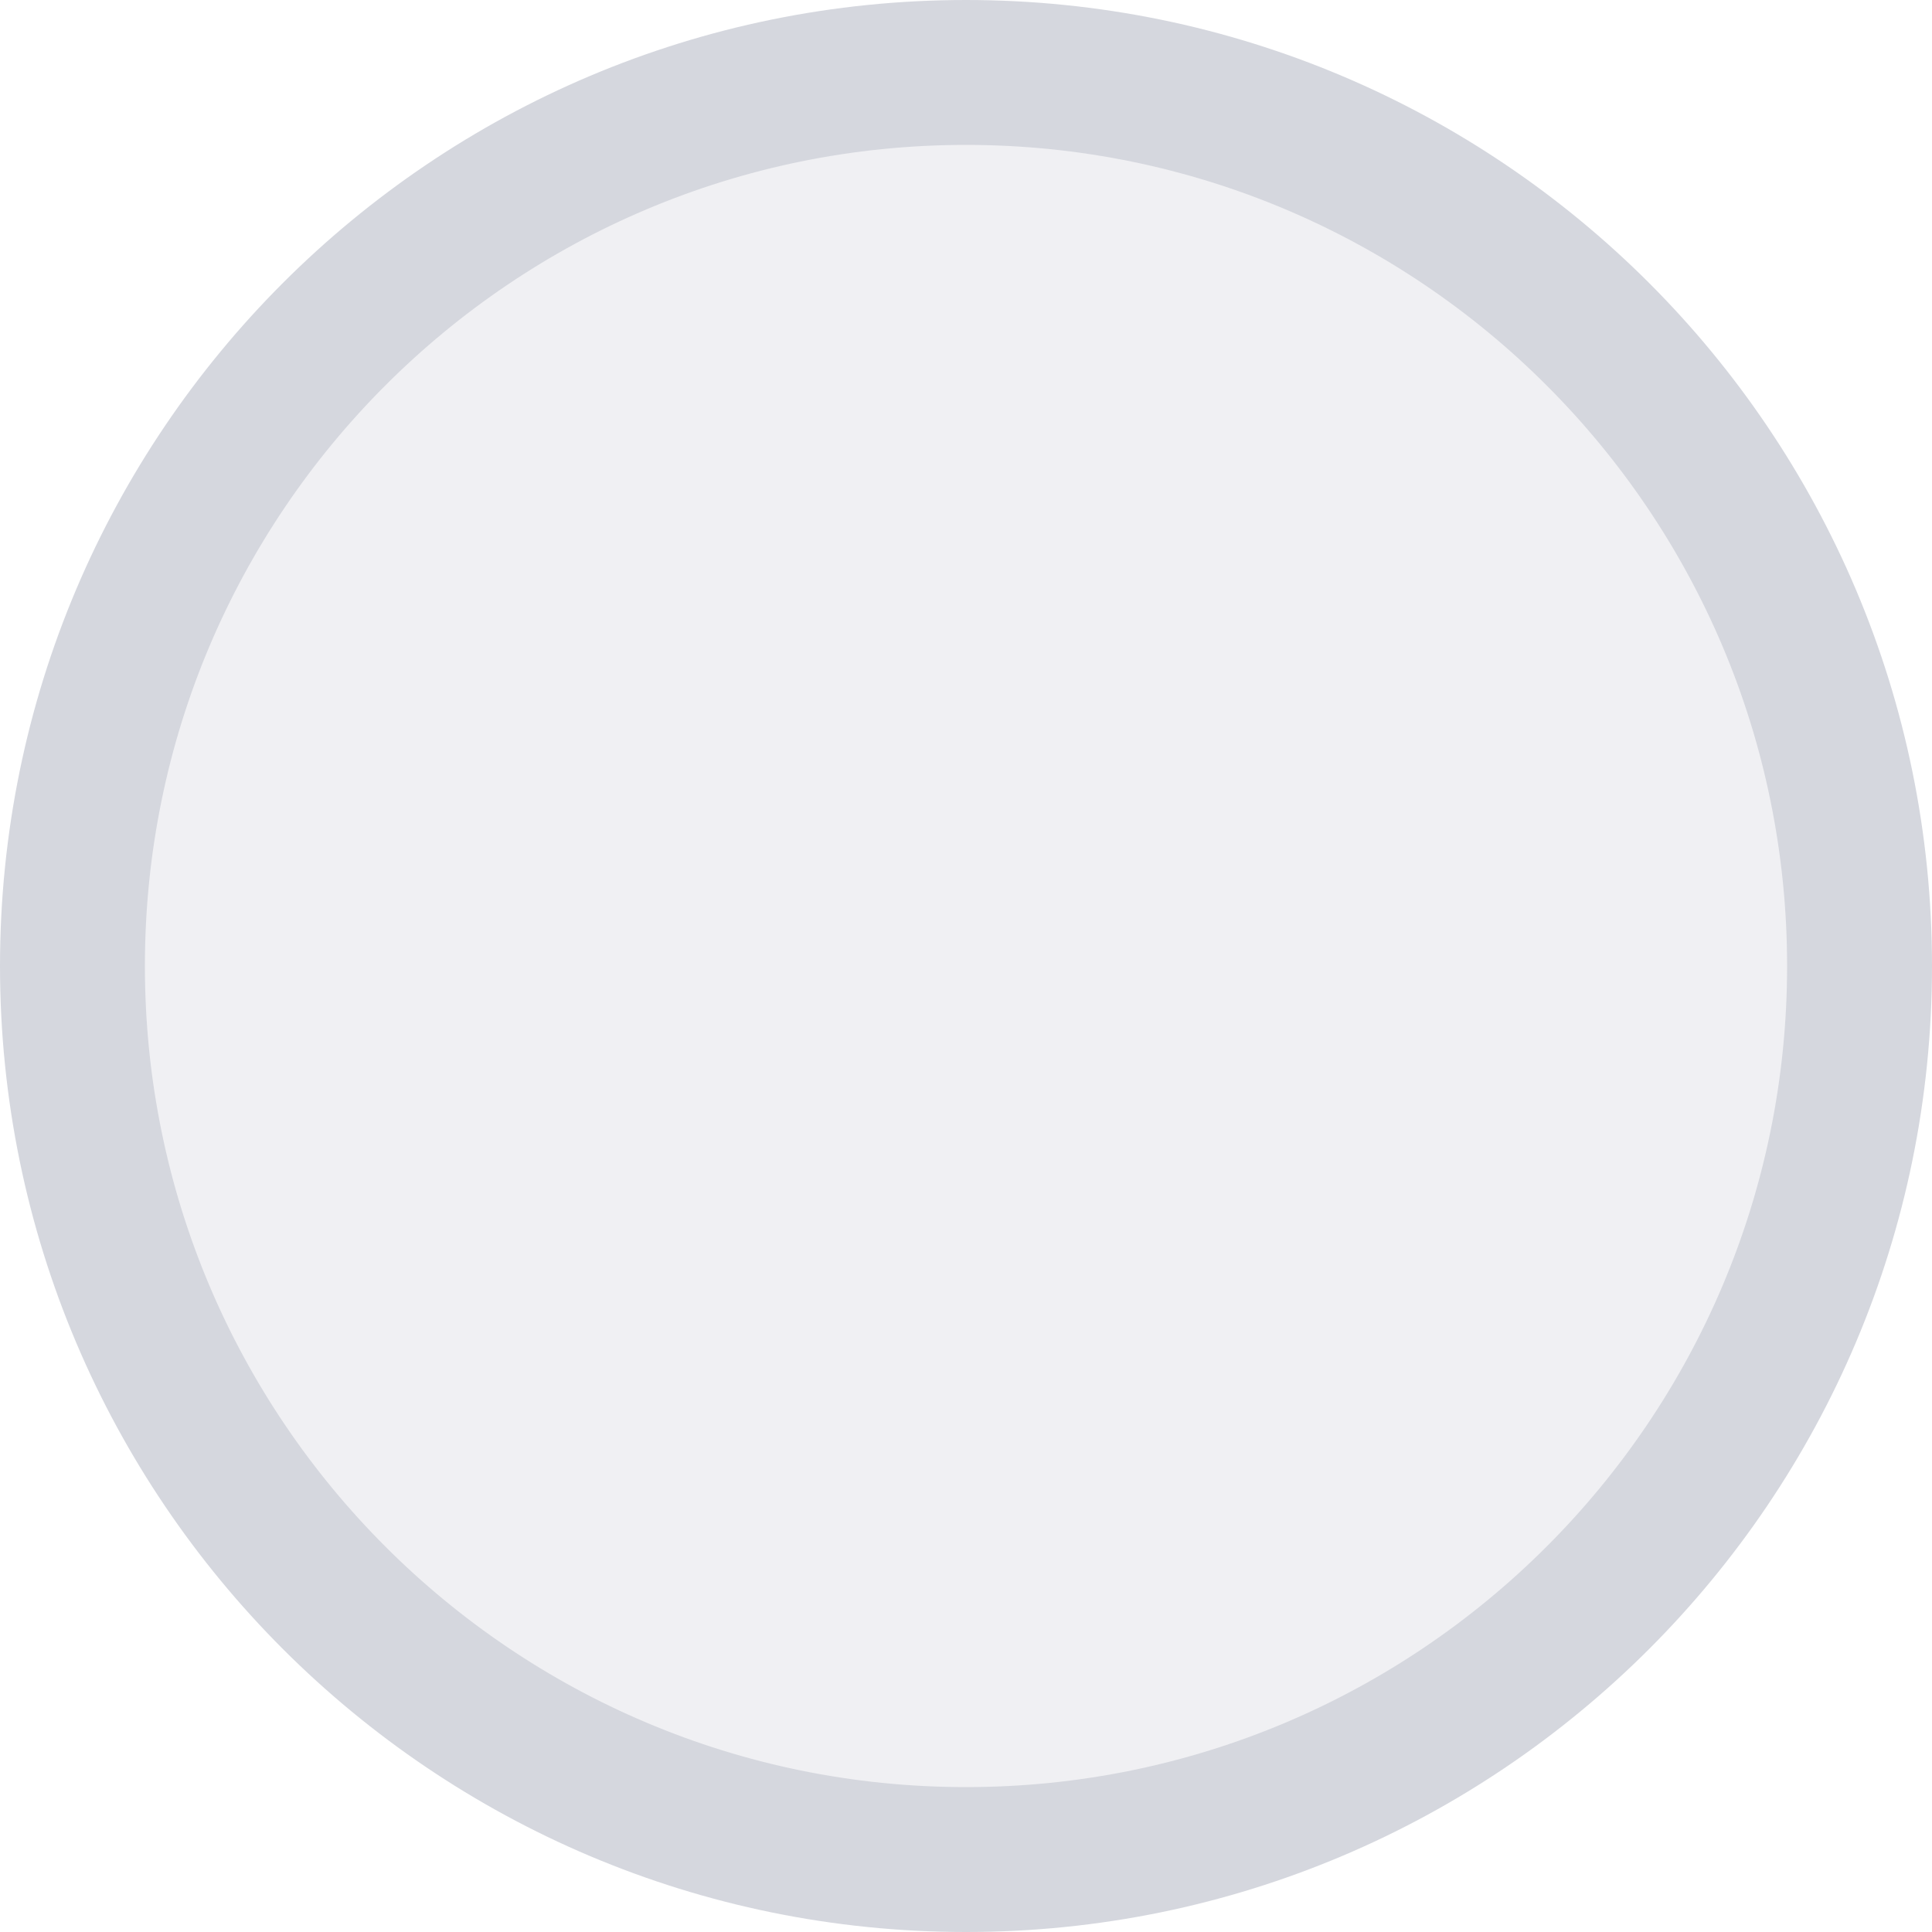
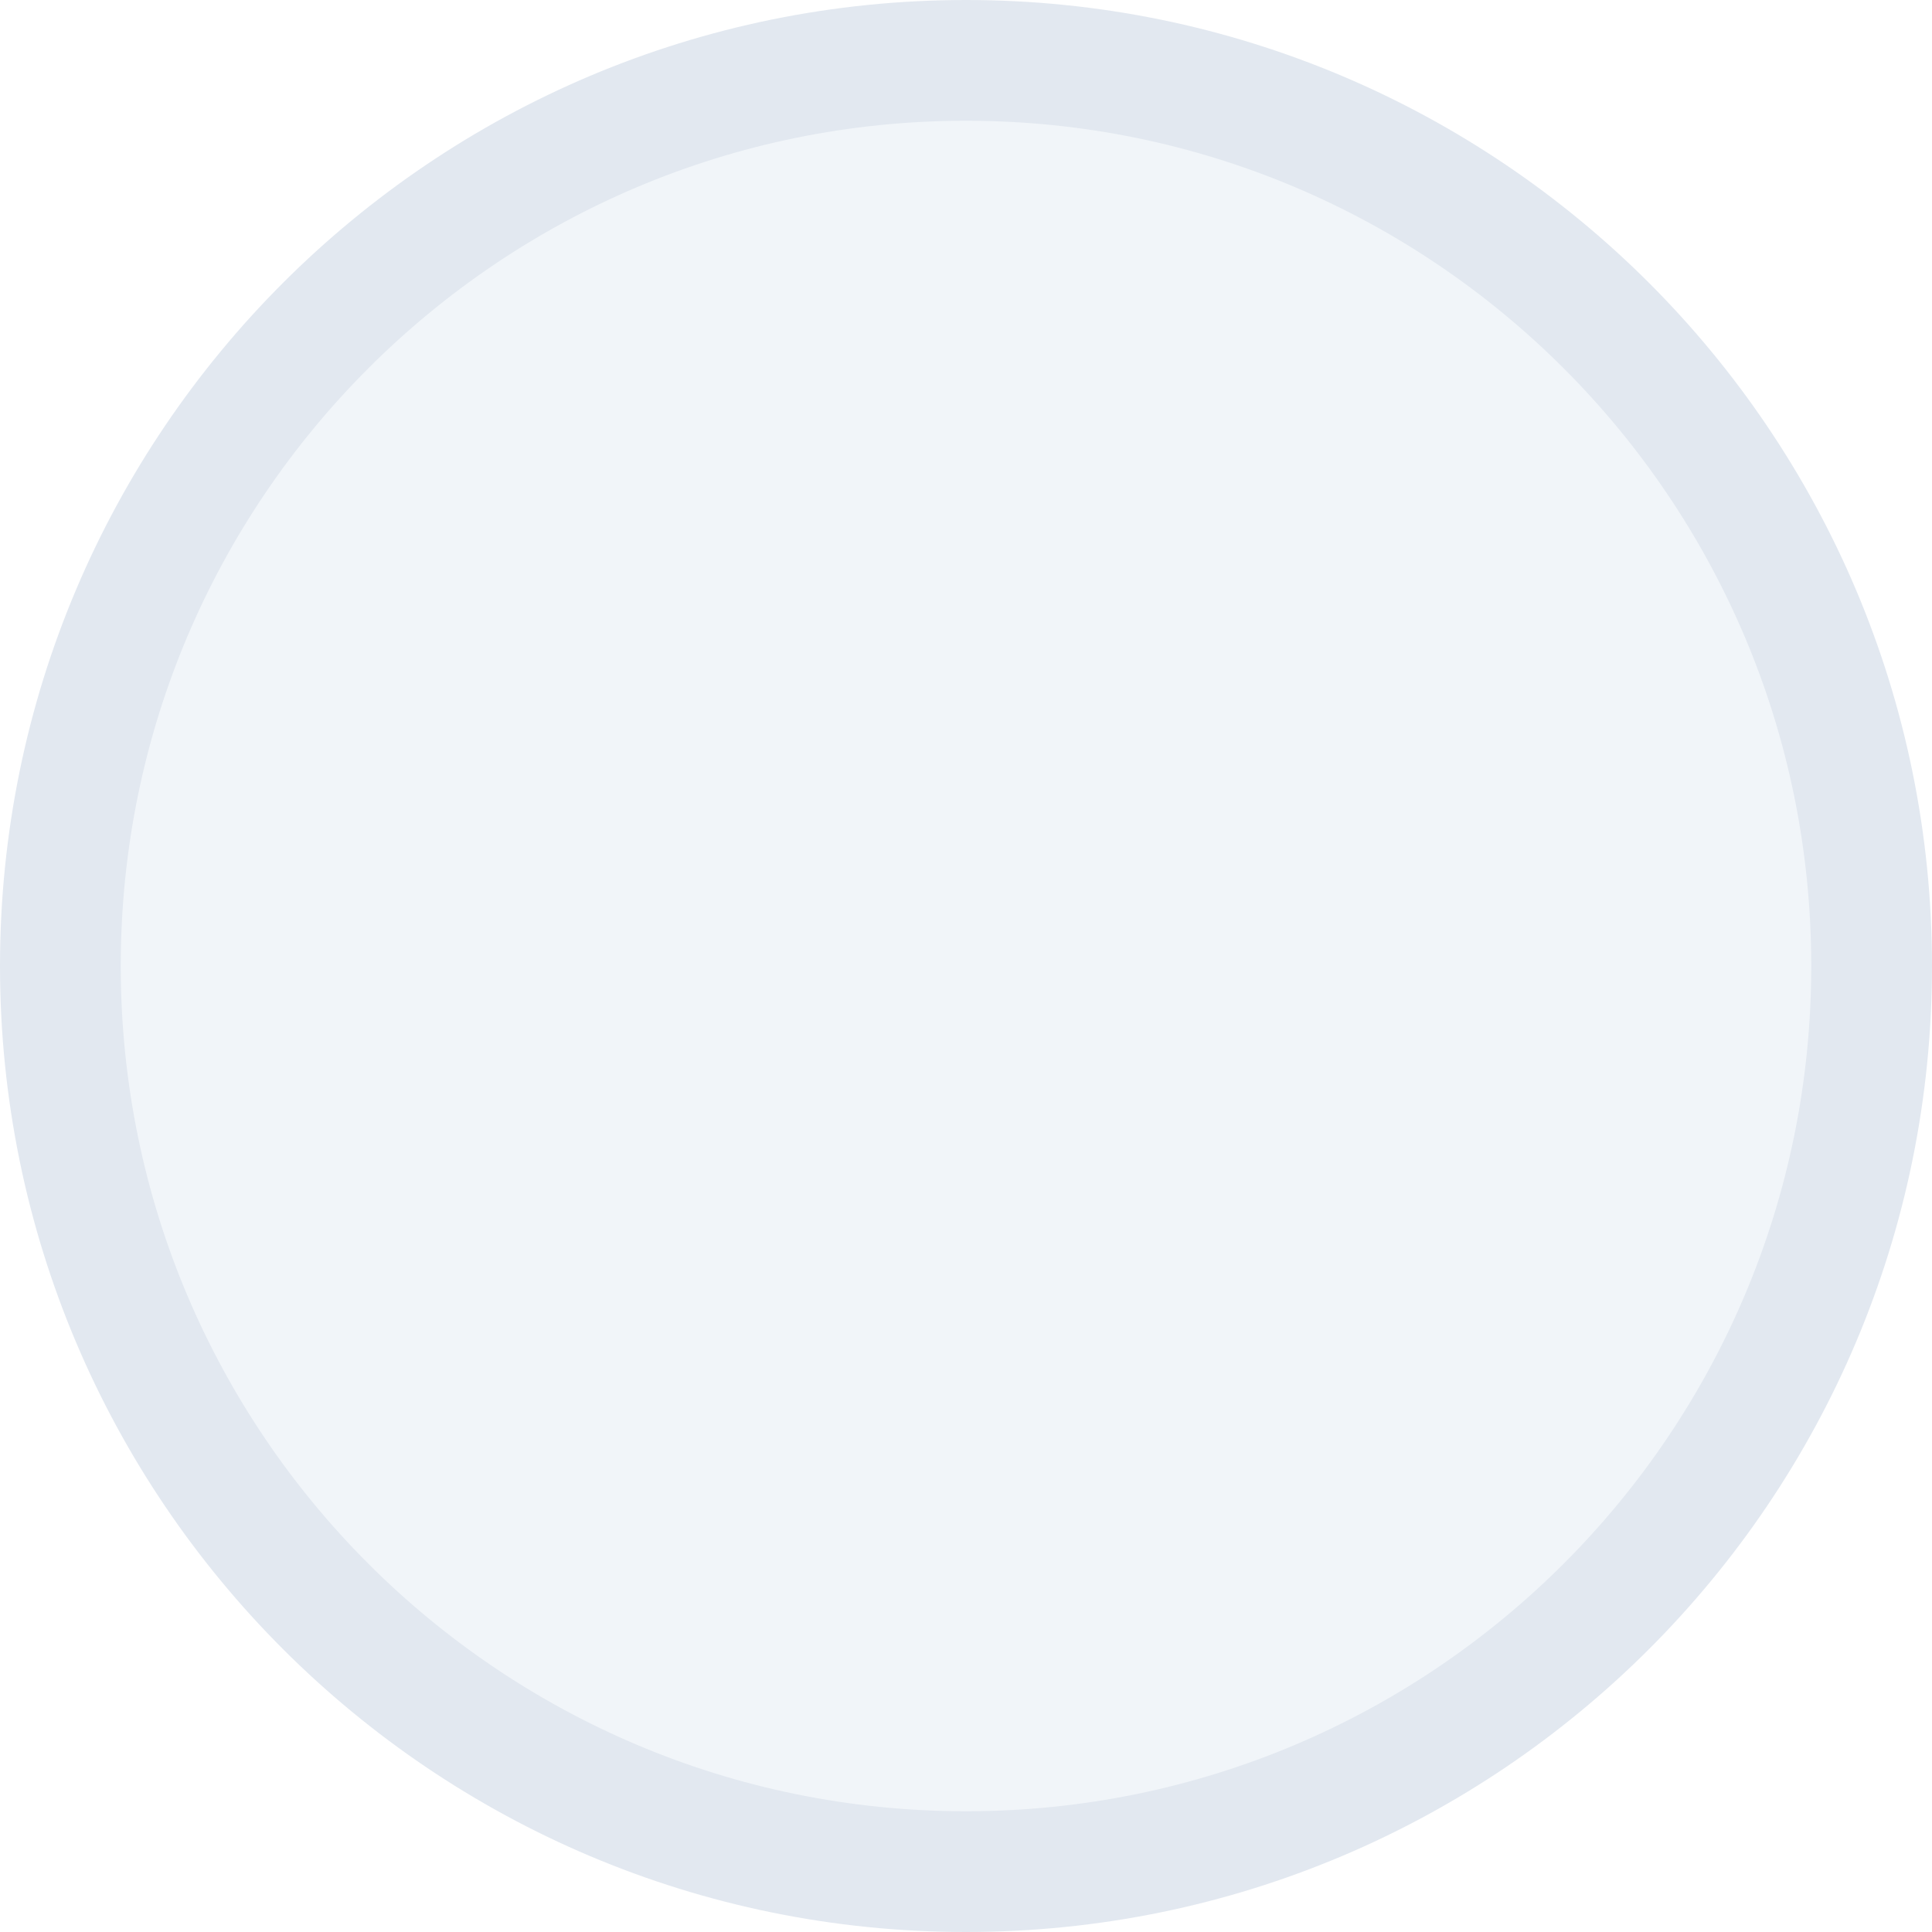
- <svg xmlns="http://www.w3.org/2000/svg" width="20" height="20" viewBox="0 0 20 20" fill="none">
-   <rect x="0.75" y="0.75" width="18.5" height="18.5" rx="9.25" fill="#F0F0F3" />
-   <rect x="0.75" y="0.75" width="18.5" height="18.5" rx="9.25" stroke="#D5D7DE" stroke-width="1.5" />
+ <svg xmlns="http://www.w3.org/2000/svg" width="16" height="16" viewBox="0 0 16 16" fill="none">
+   <rect x="0.5" y="0.5" width="15" height="15" rx="7.5" fill="#F1F5F9" />
+   <rect x="0.5" y="0.5" width="15" height="15" rx="7.5" stroke="#E2E8F0" />
</svg>
